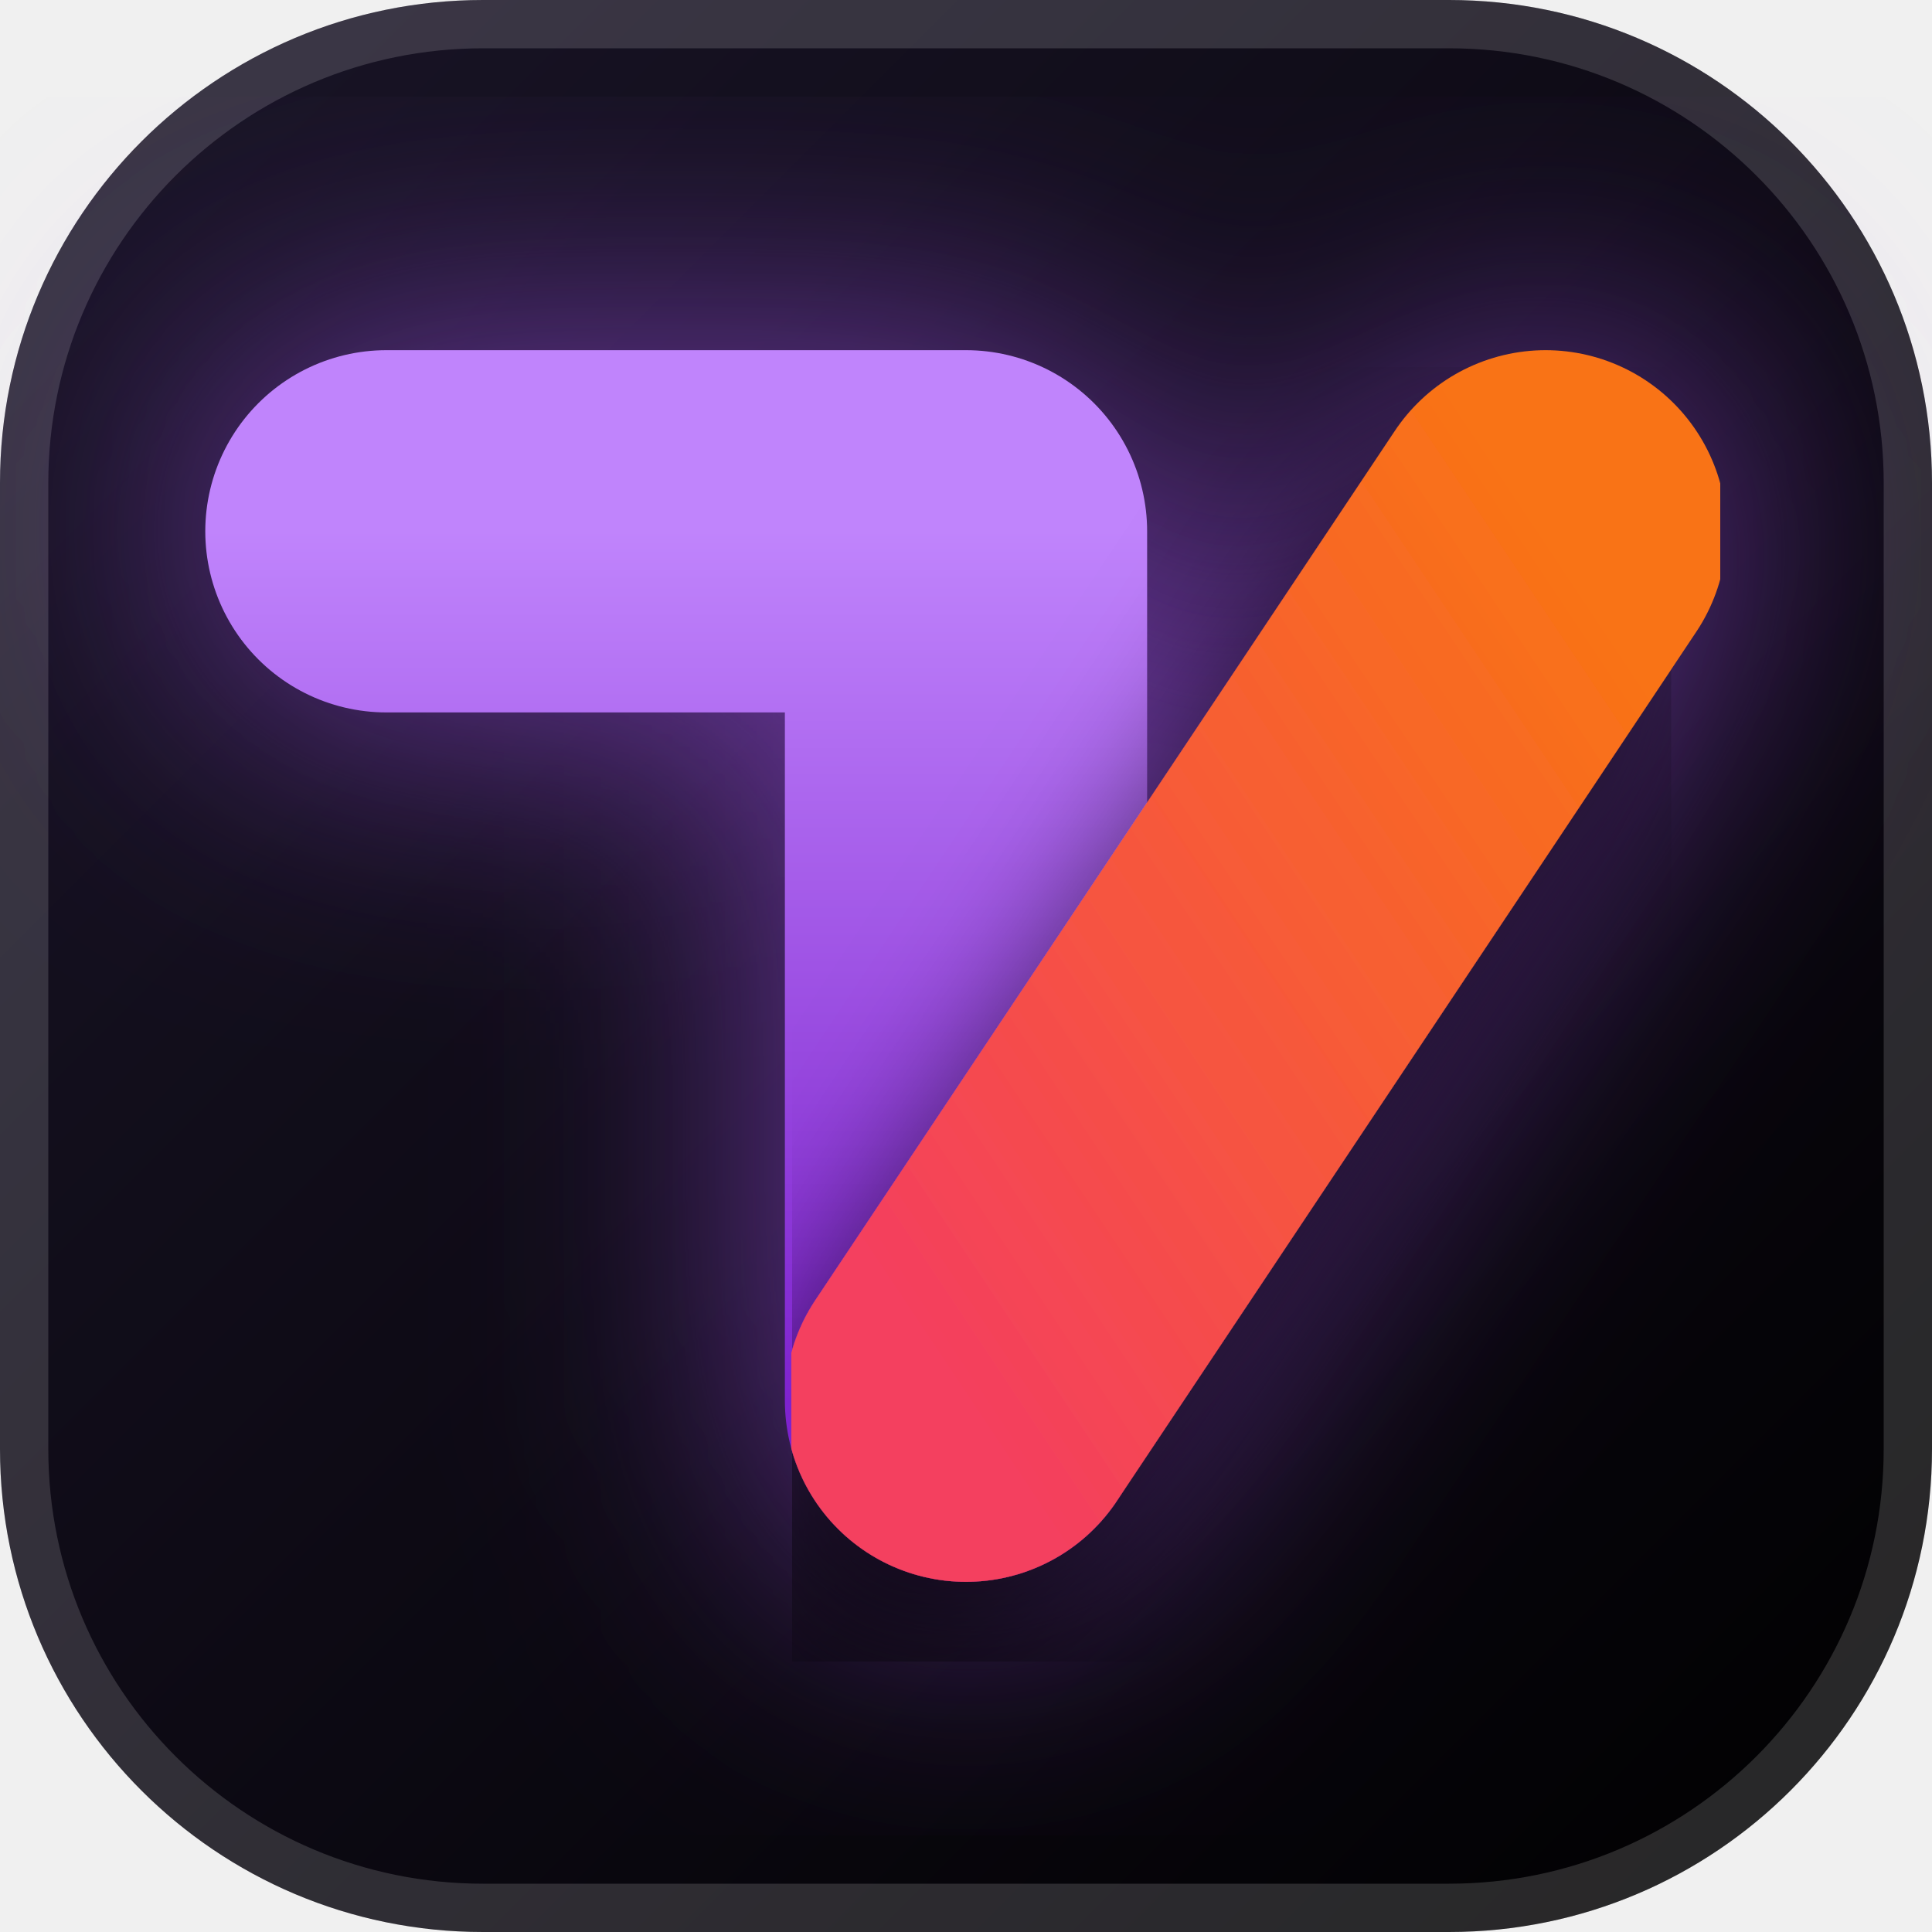
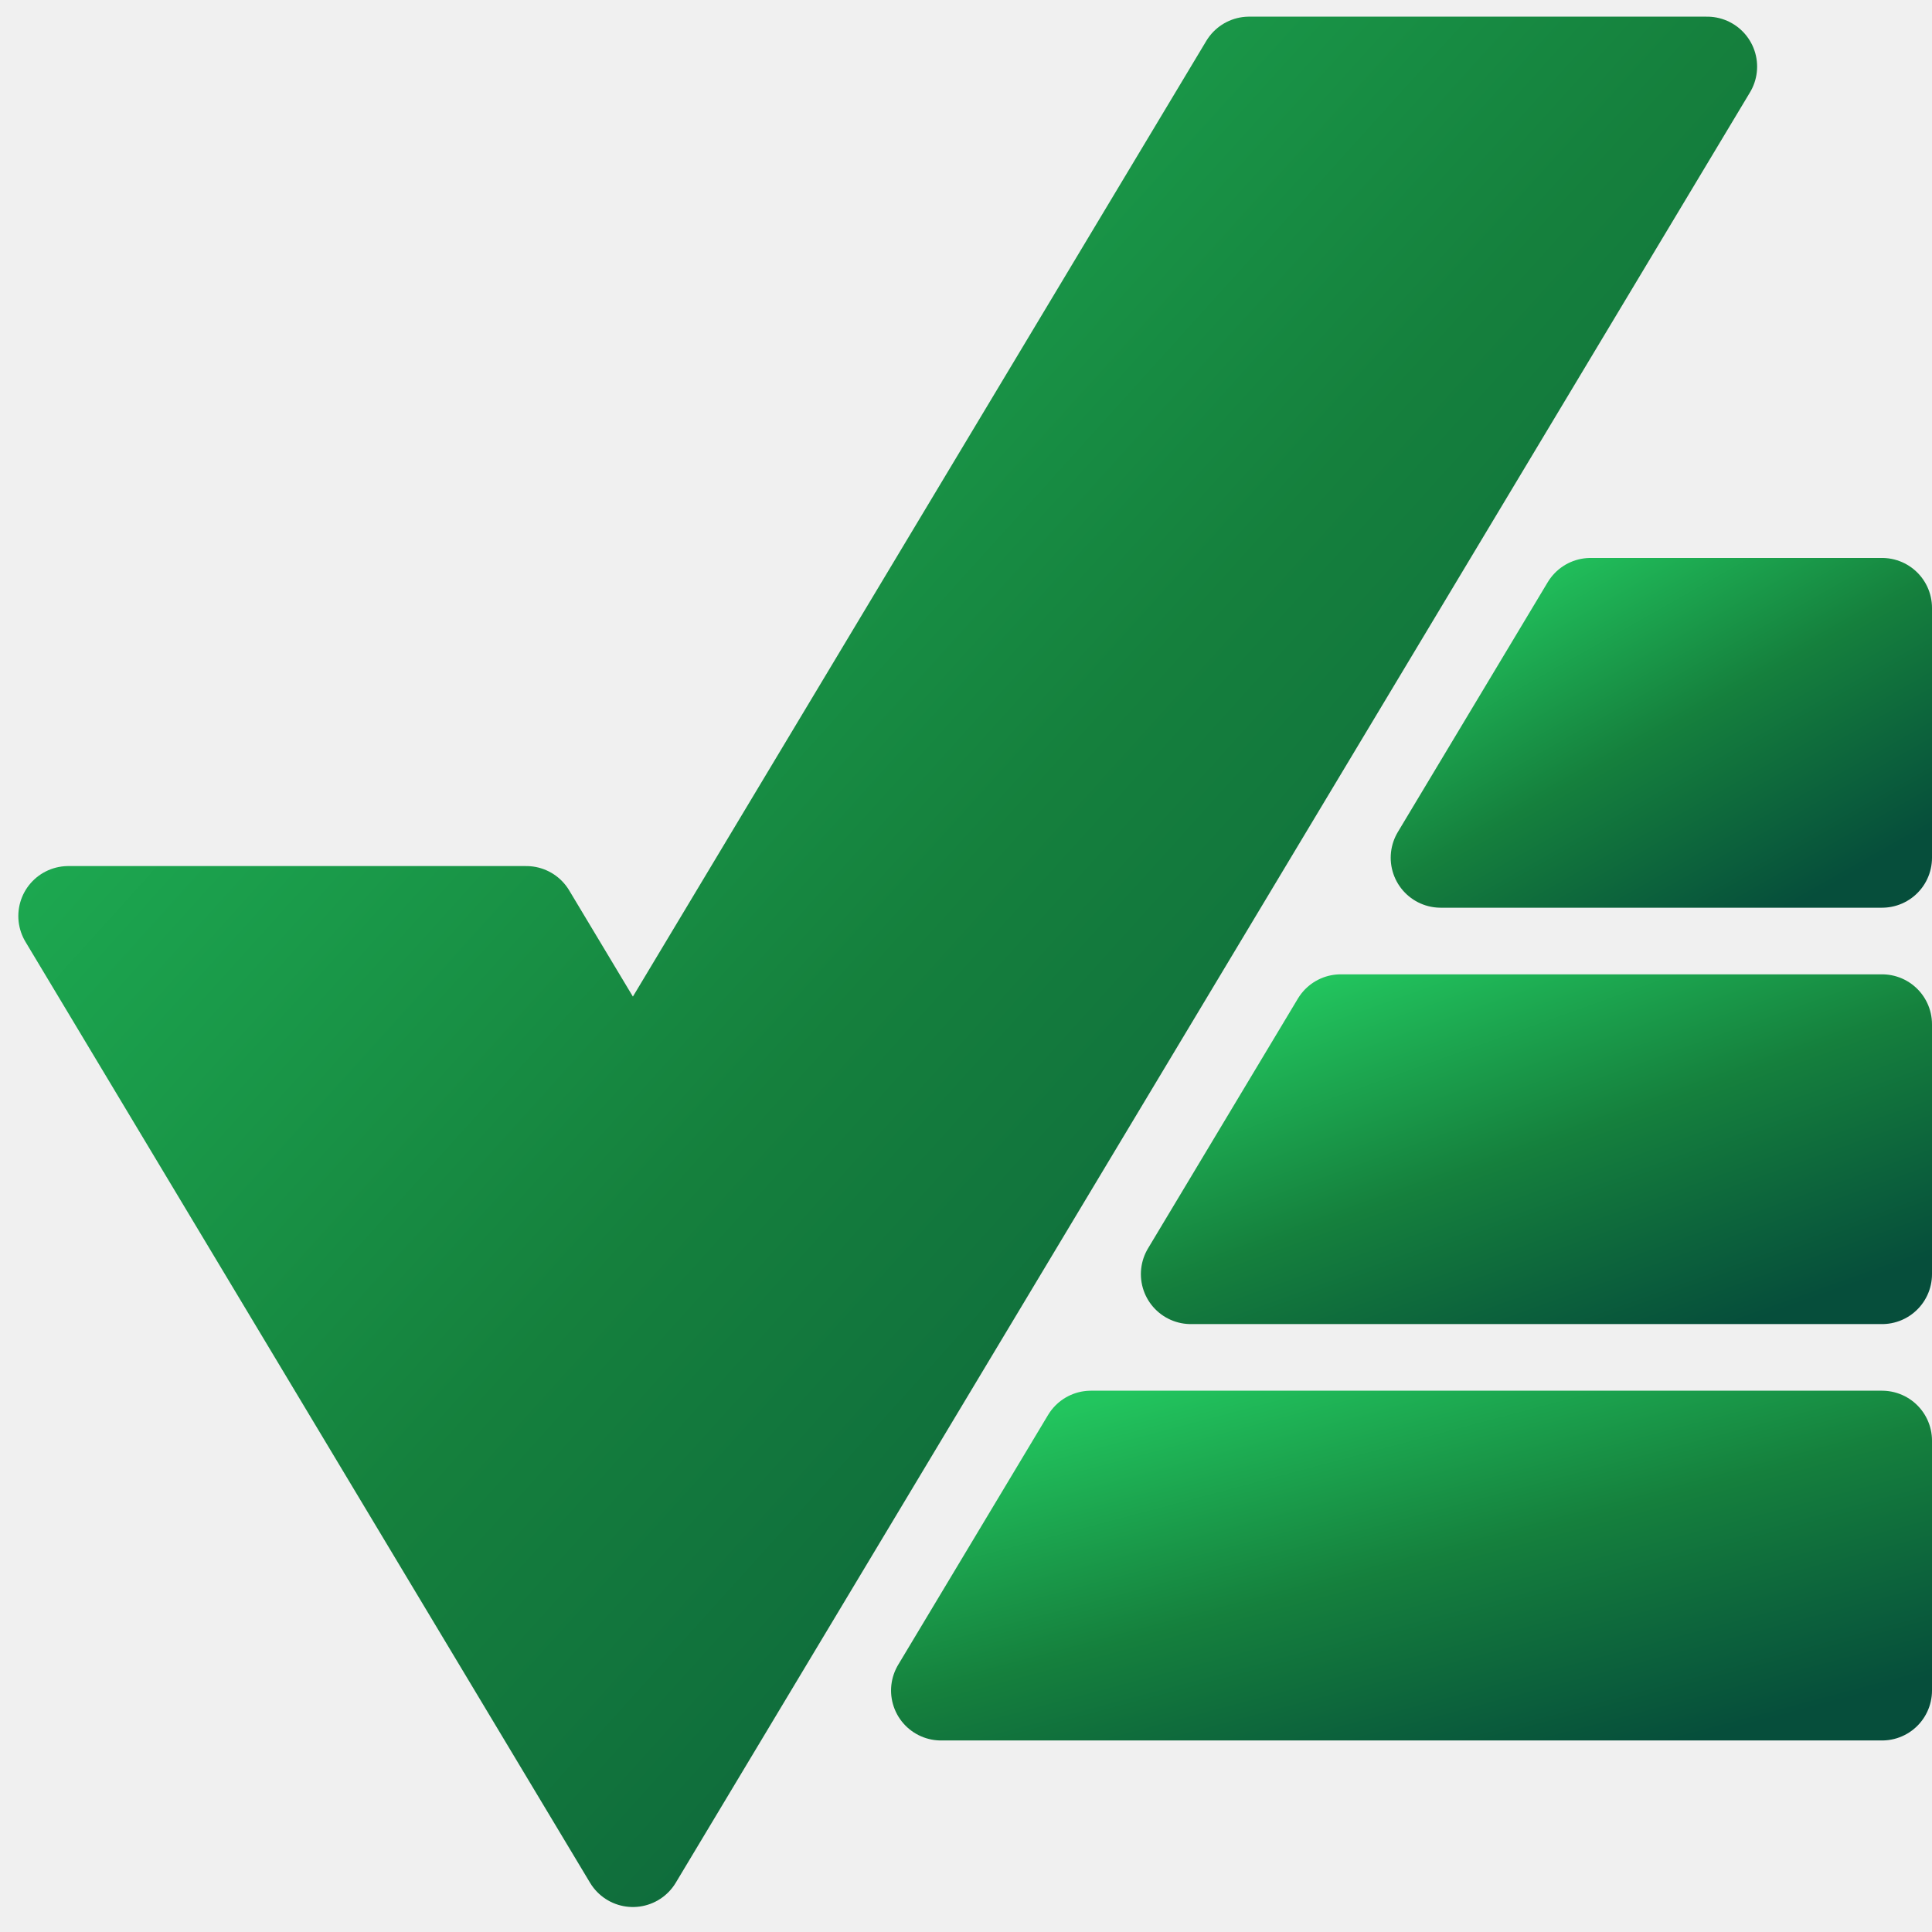
- <svg xmlns="http://www.w3.org/2000/svg" viewBox="0 0 160 160">
+ <svg xmlns="http://www.w3.org/2000/svg" viewBox="38 0 464 464" width="464" height="464">
  <defs>
-     <linearGradient id="bgGrad" x1="0%" y1="0%" x2="100%" y2="100%">
-       <stop offset="0%" stop-color="#1A1528" />
-       <stop offset="50%" stop-color="#0D0A14" />
-       <stop offset="100%" stop-color="#000000" />
+     <linearGradient id="foodyDarkGrad" x1="0%" y1="0%" x2="100%" y2="100%">
+       <stop offset="0%" stop-color="#22c55e" />
+       <stop offset="50%" stop-color="#15803d" />
+       <stop offset="100%" stop-color="#064e3b" />
    </linearGradient>
-     <linearGradient id="primaryGradient" x1="0%" y1="0%" x2="0%" y2="100%">
-       <stop offset="0%" stop-color="#C084FC" />
-       <stop offset="100%" stop-color="#7E22CE" />
-     </linearGradient>
-     <linearGradient id="accentGradient" x1="0%" y1="100%" x2="100%" y2="0%">
-       <stop offset="0%" stop-color="#F43F5E" />
-       <stop offset="100%" stop-color="#F97316" />
-     </linearGradient>
-     <filter id="glowBlur" x="-50%" y="-50%" width="200%" height="200%">
-       <feGaussianBlur stdDeviation="12" />
-     </filter>
-     <filter id="ribbonShadow" x="-30%" y="-30%" width="160%" height="160%">
-       <feDropShadow dx="-4" dy="8" stdDeviation="6" flood-color="#000000" flood-opacity="0.6" />
-     </filter>
  </defs>
-   <g id="favicon-base">
-     <rect width="160" height="160" rx="40" fill="url(#bgGrad)" />
-     <rect width="156" height="156" x="2" y="2" rx="38" fill="none" stroke="#FFFFFF" stroke-opacity="0.15" stroke-width="4" />
-   </g>
-   <g id="tamam-mark">
-     <g filter="url(#glowBlur)" opacity="0.6">
-       <path d="M 32 44 L 80 44 L 80 116 L 128 44" fill="none" stroke="#A855F7" stroke-width="32" stroke-linecap="round" stroke-linejoin="round" />
-     </g>
-     <path d="M 32 44 L 80 44 L 80 116" fill="none" stroke="url(#primaryGradient)" stroke-width="30" stroke-linecap="round" stroke-linejoin="round" />
-     <path d="M 80 116 L 128 44" fill="none" stroke="url(#accentGradient)" stroke-width="30" stroke-linecap="round" filter="url(#ribbonShadow)" />
+   <g fill="url(#foodyDarkGrad)" stroke="url(#foodyDarkGrad)" stroke-width="24" stroke-linejoin="round">
+     <path d="       M 54.4 220        L 190 446        L 448 16        L 338 16        L 190 262.67        L 164.4 220        Z" />
+     <path d="       M 300 346        L 490 346        L 490 406        L 264 406        Z" />
+     <path d="       M 360 246        L 490 246        L 490 306        L 324 306        Z" />
+     <path d="       M 420 146        L 490 146        L 490 206        L 384 206        Z" />
  </g>
</svg>
